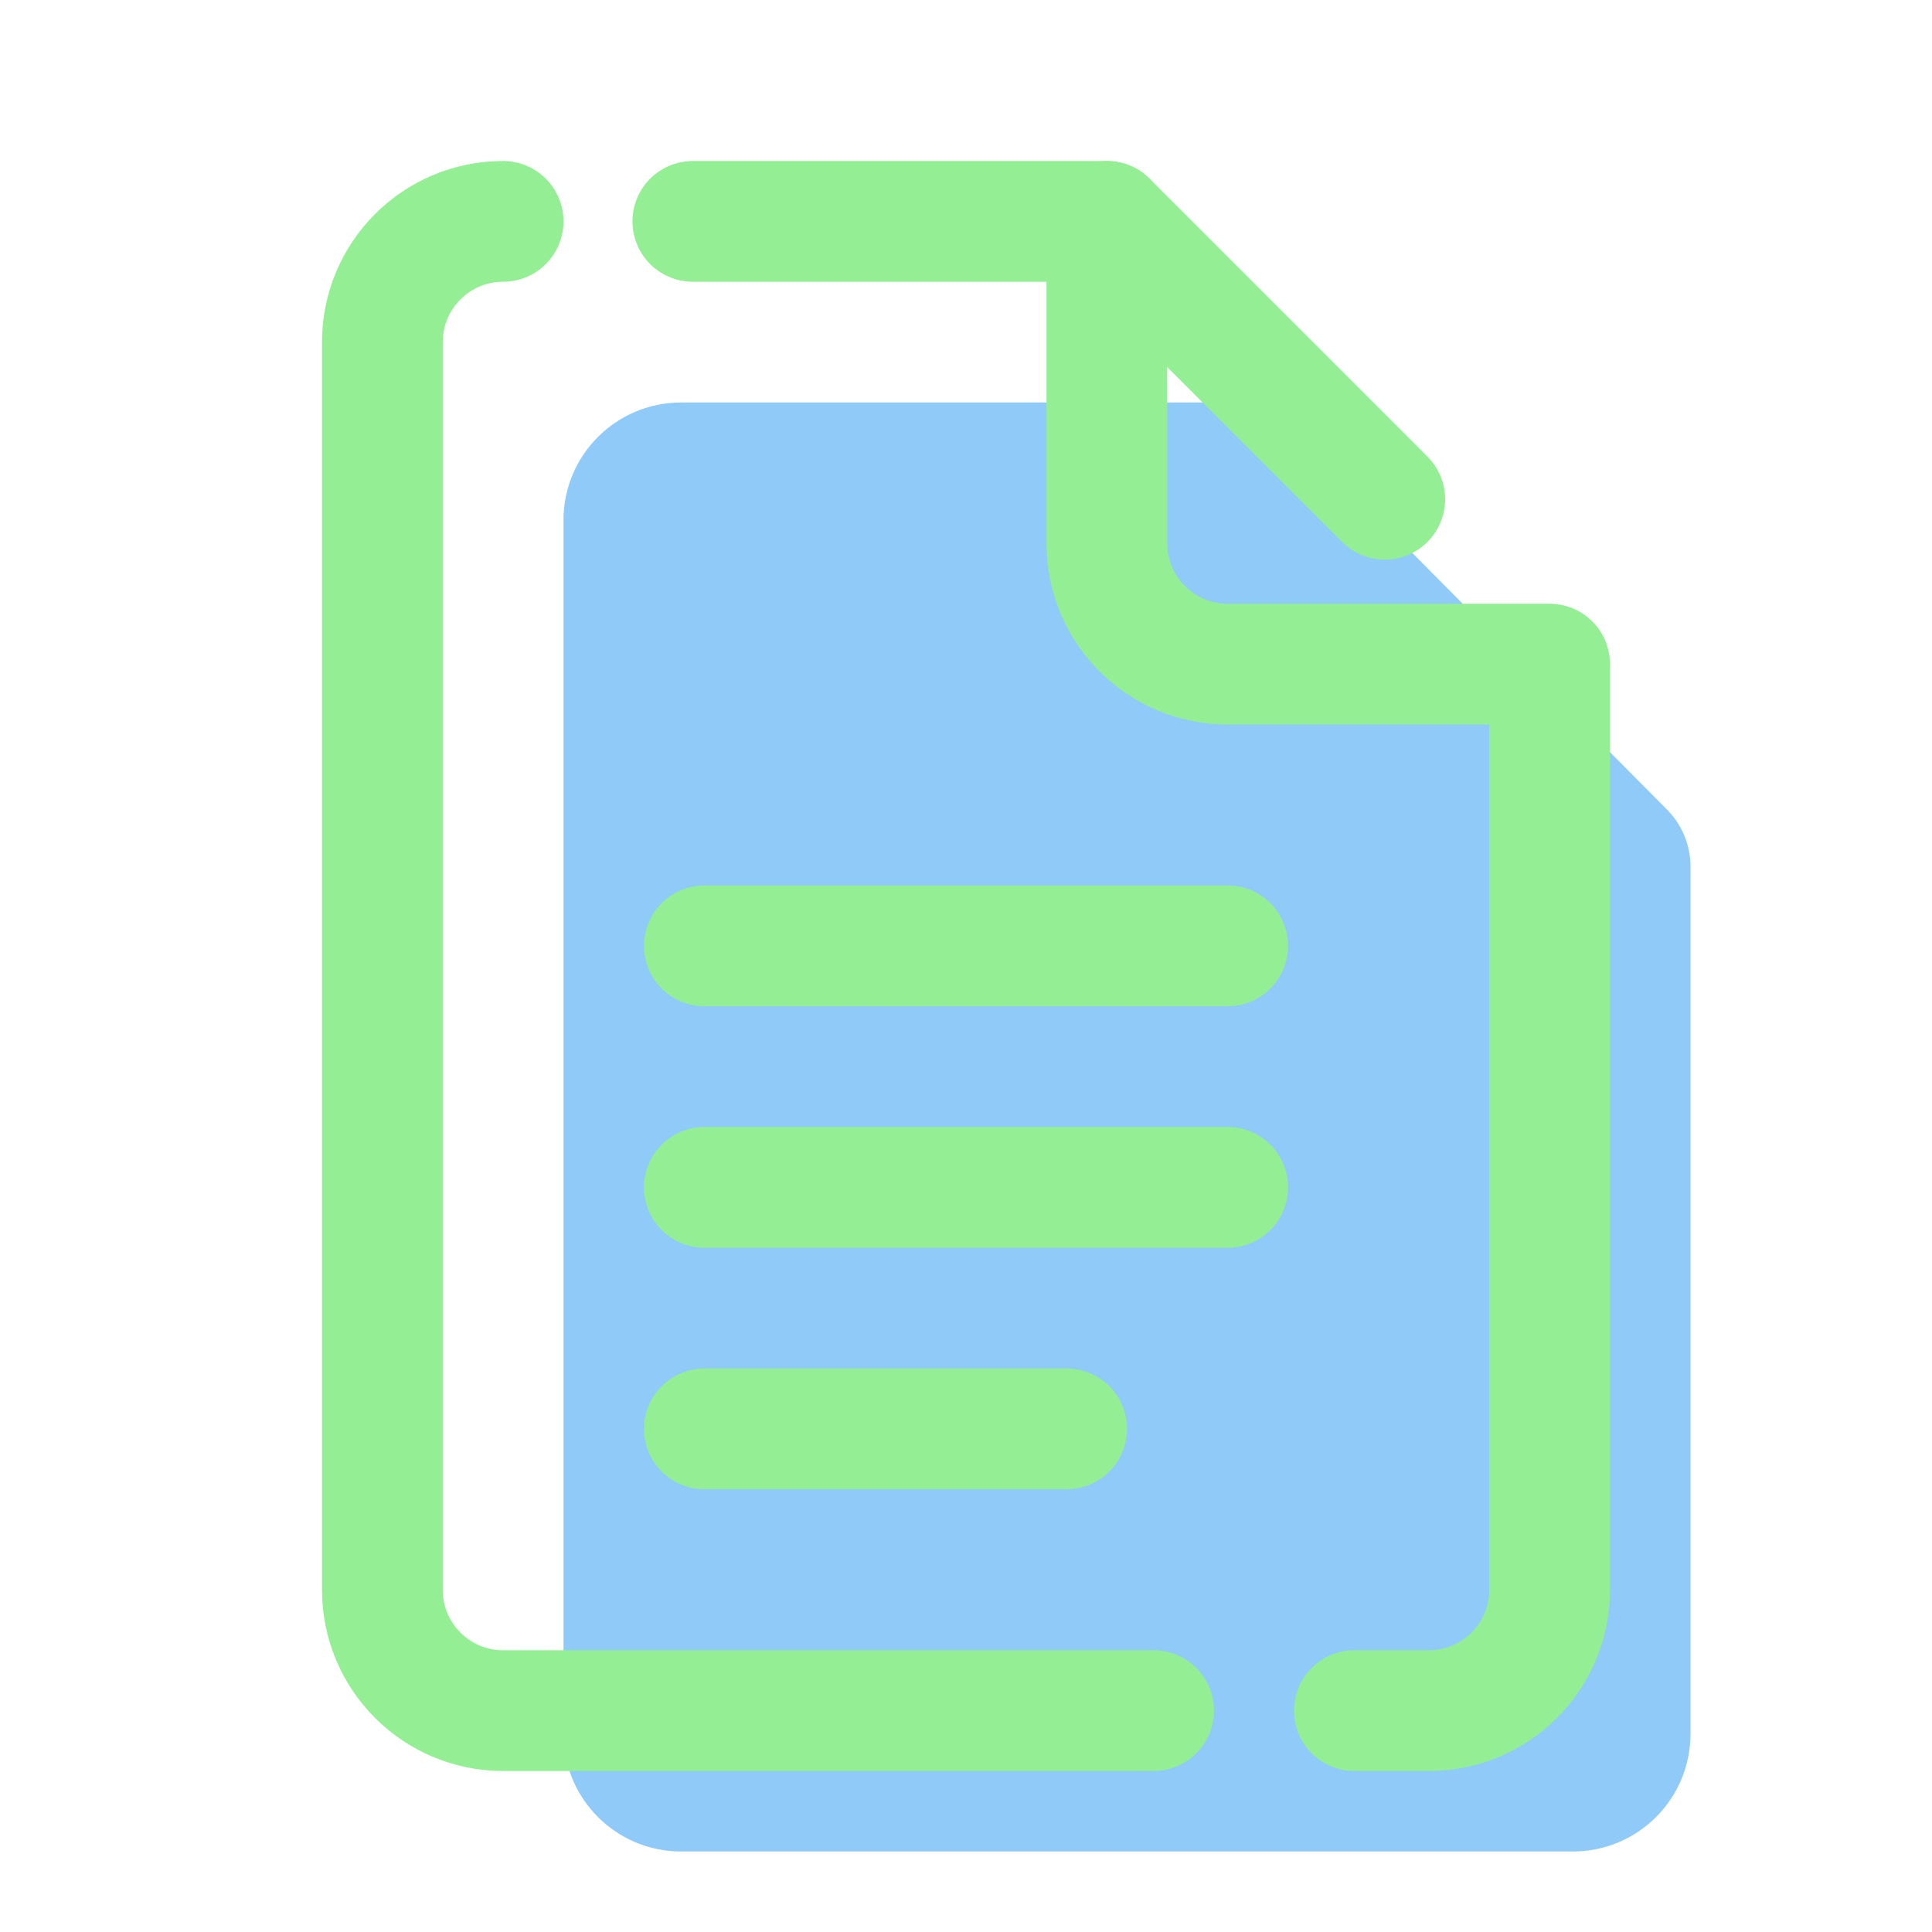
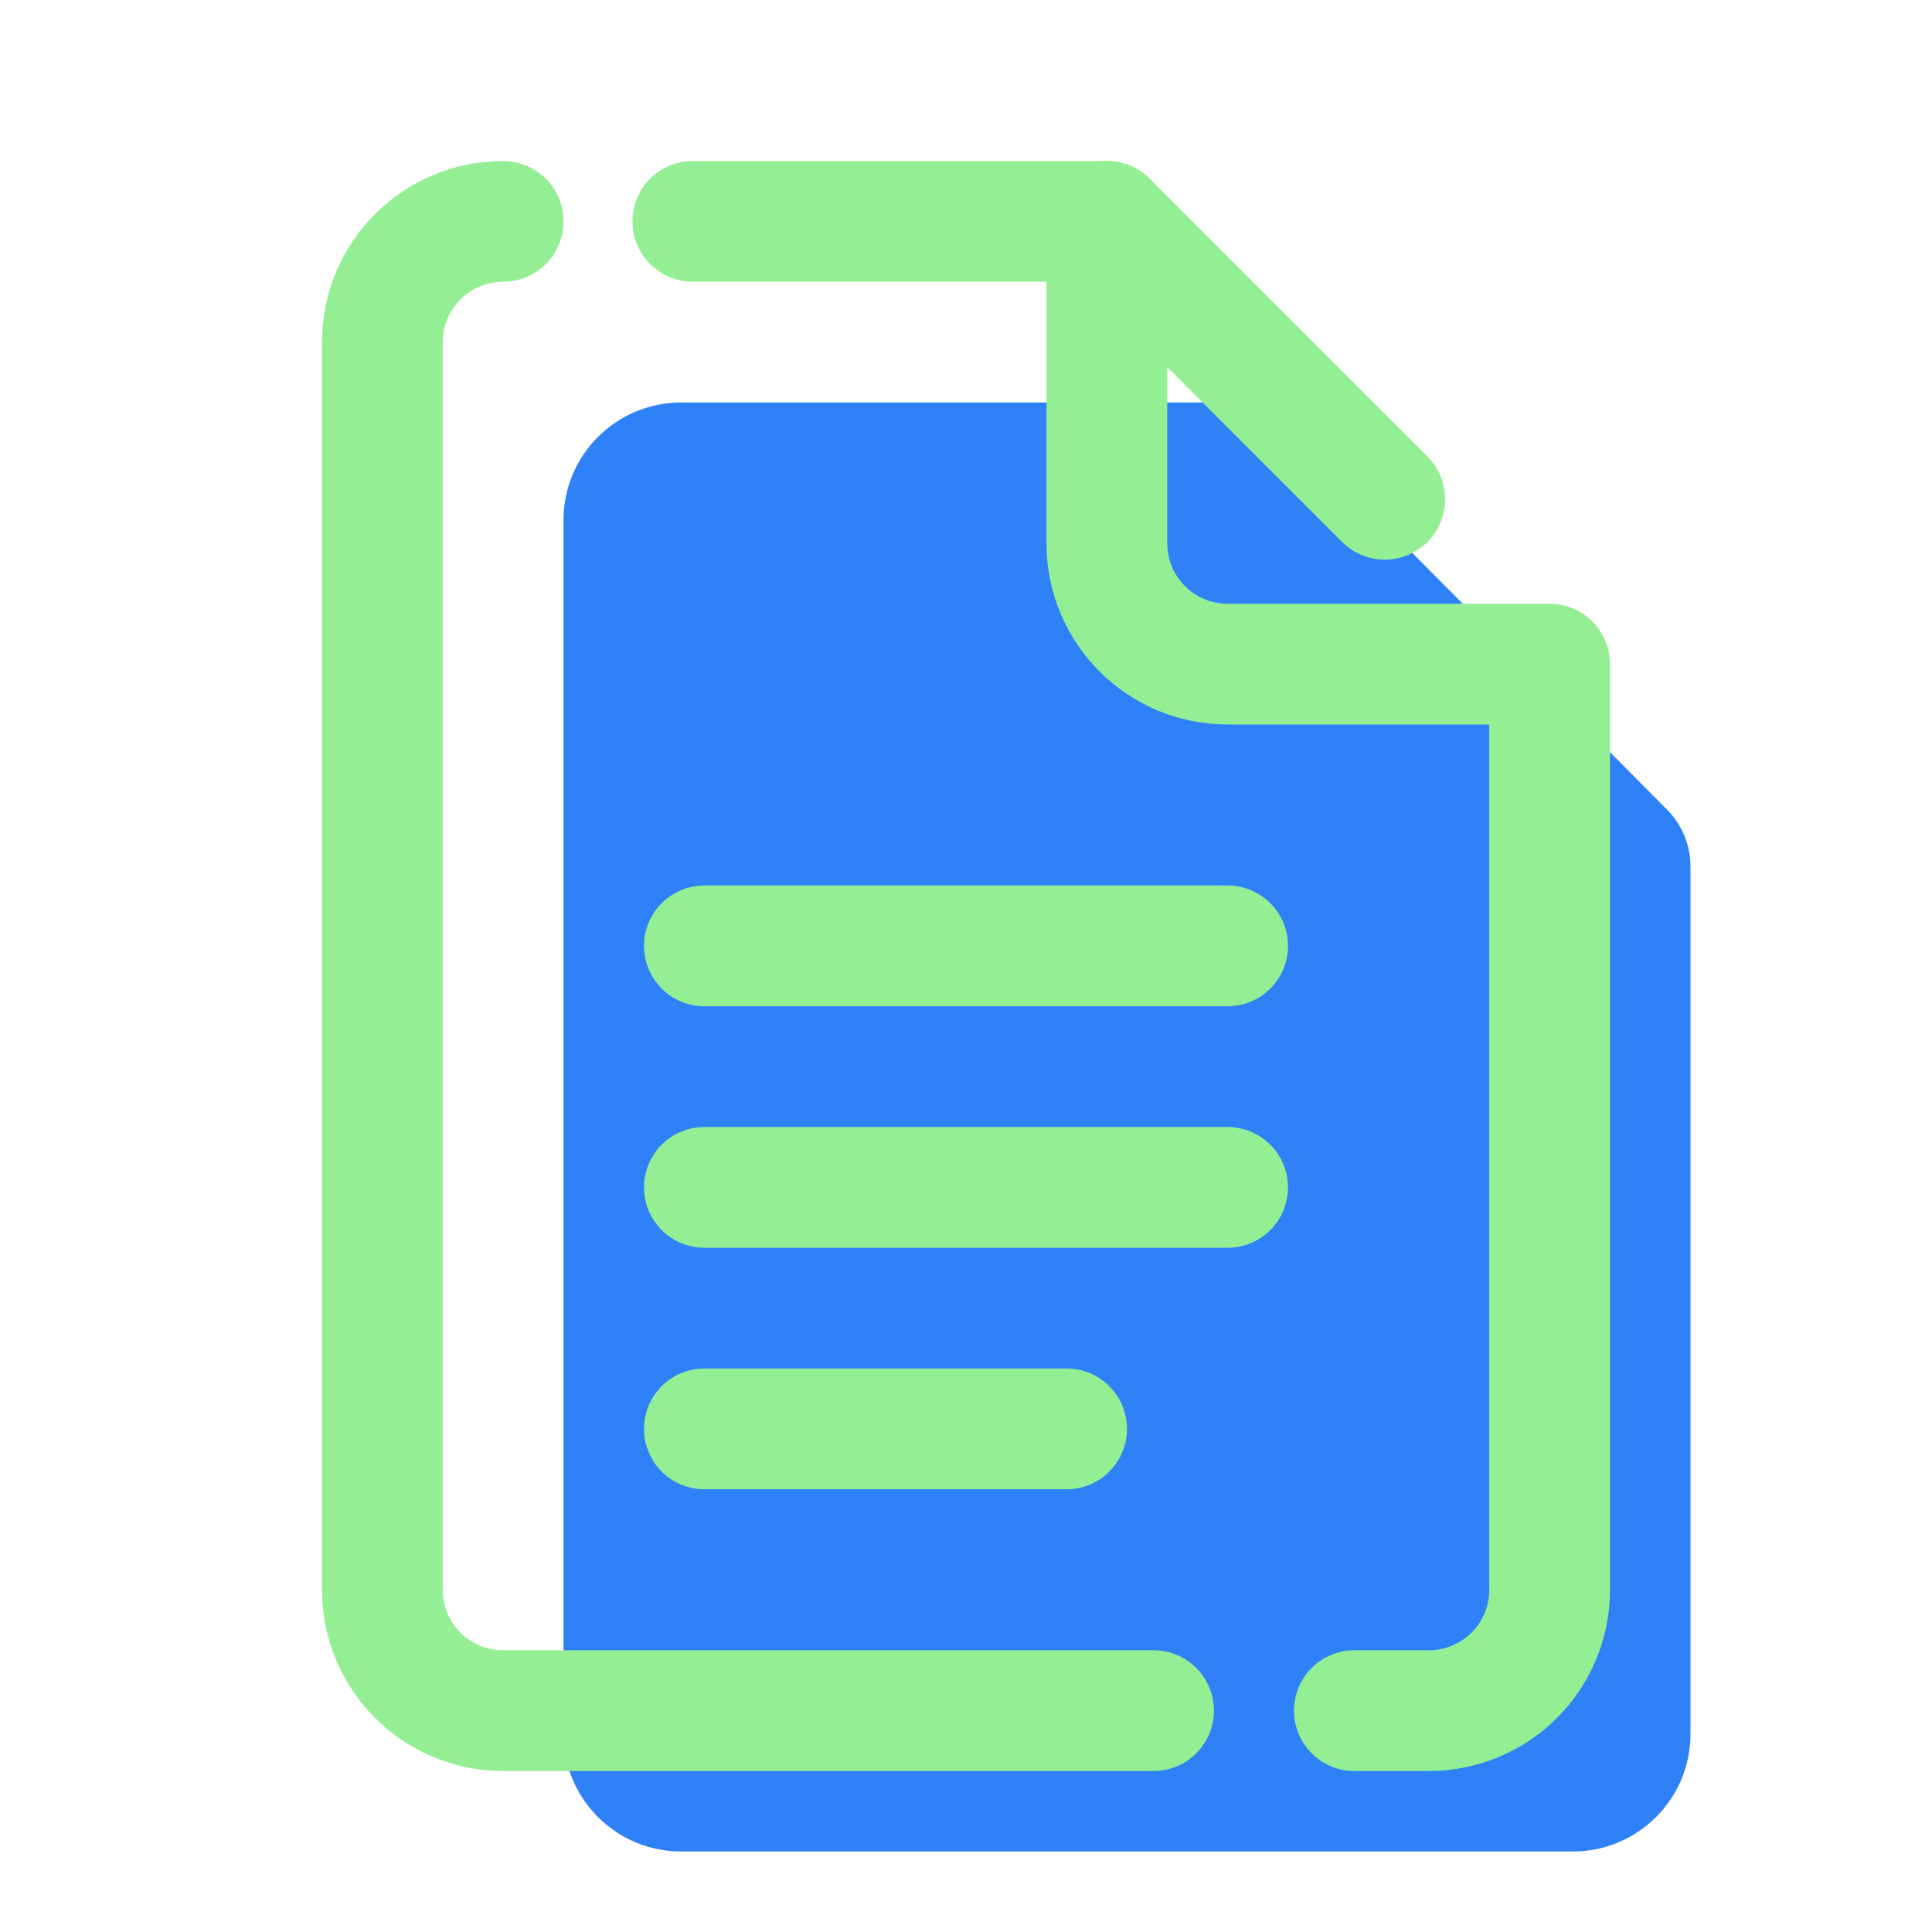
<svg xmlns="http://www.w3.org/2000/svg" viewBox="0 0 48 48" width="800px" height="800px">
-   <path fill="#90caf9" d="M30.546,10H16.922C15.308,10,14,11.308,14,12.922v30.155C14,44.692,15.308,46,16.922,46h22.155 C40.692,46,42,44.692,42,43.078V21.527c0-0.528-0.209-1.034-0.58-1.409l-9.454-9.527C31.591,10.213,31.079,10,30.546,10z" />
+   <path fill="#2f81f7" d="M30.546,10H16.922C15.308,10,14,11.308,14,12.922v30.155C14,44.692,15.308,46,16.922,46h22.155 C40.692,46,42,44.692,42,43.078V21.527c0-0.528-0.209-1.034-0.58-1.409l-9.454-9.527C31.591,10.213,31.079,10,30.546,10z" />
  <path fill="none" stroke="#94ef94" stroke-linecap="round" stroke-linejoin="round" stroke-width="3" d="M12.5,5.5 c-1.657,0-3,1.343-3,3v31c0,1.657,1.343,3,3,3h16.16" />
  <path fill="none" stroke="#94ef94" stroke-linecap="round" stroke-linejoin="round" stroke-width="3" d="M33.649,42.5H35.5 c1.657,0,3-1.343,3-3v-23h-8c-1.657,0-3-1.343-3-3v-8H17.213" />
  <line x1="17.5" x2="30.5" y1="23.5" y2="23.5" fill="none" stroke="#94ef94" stroke-linecap="round" stroke-width="3" />
  <line x1="17.5" x2="30.5" y1="29.5" y2="29.5" fill="none" stroke="#94ef94" stroke-linecap="round" stroke-width="3" />
  <line x1="17.5" x2="26.5" y1="35.5" y2="35.5" fill="none" stroke="#94ef94" stroke-linecap="round" stroke-width="3" />
  <line x1="27.5" x2="34.404" y1="5.5" y2="12.404" fill="none" stroke="#94ef94" stroke-linecap="round" stroke-linejoin="round" stroke-width="3" />
</svg>
